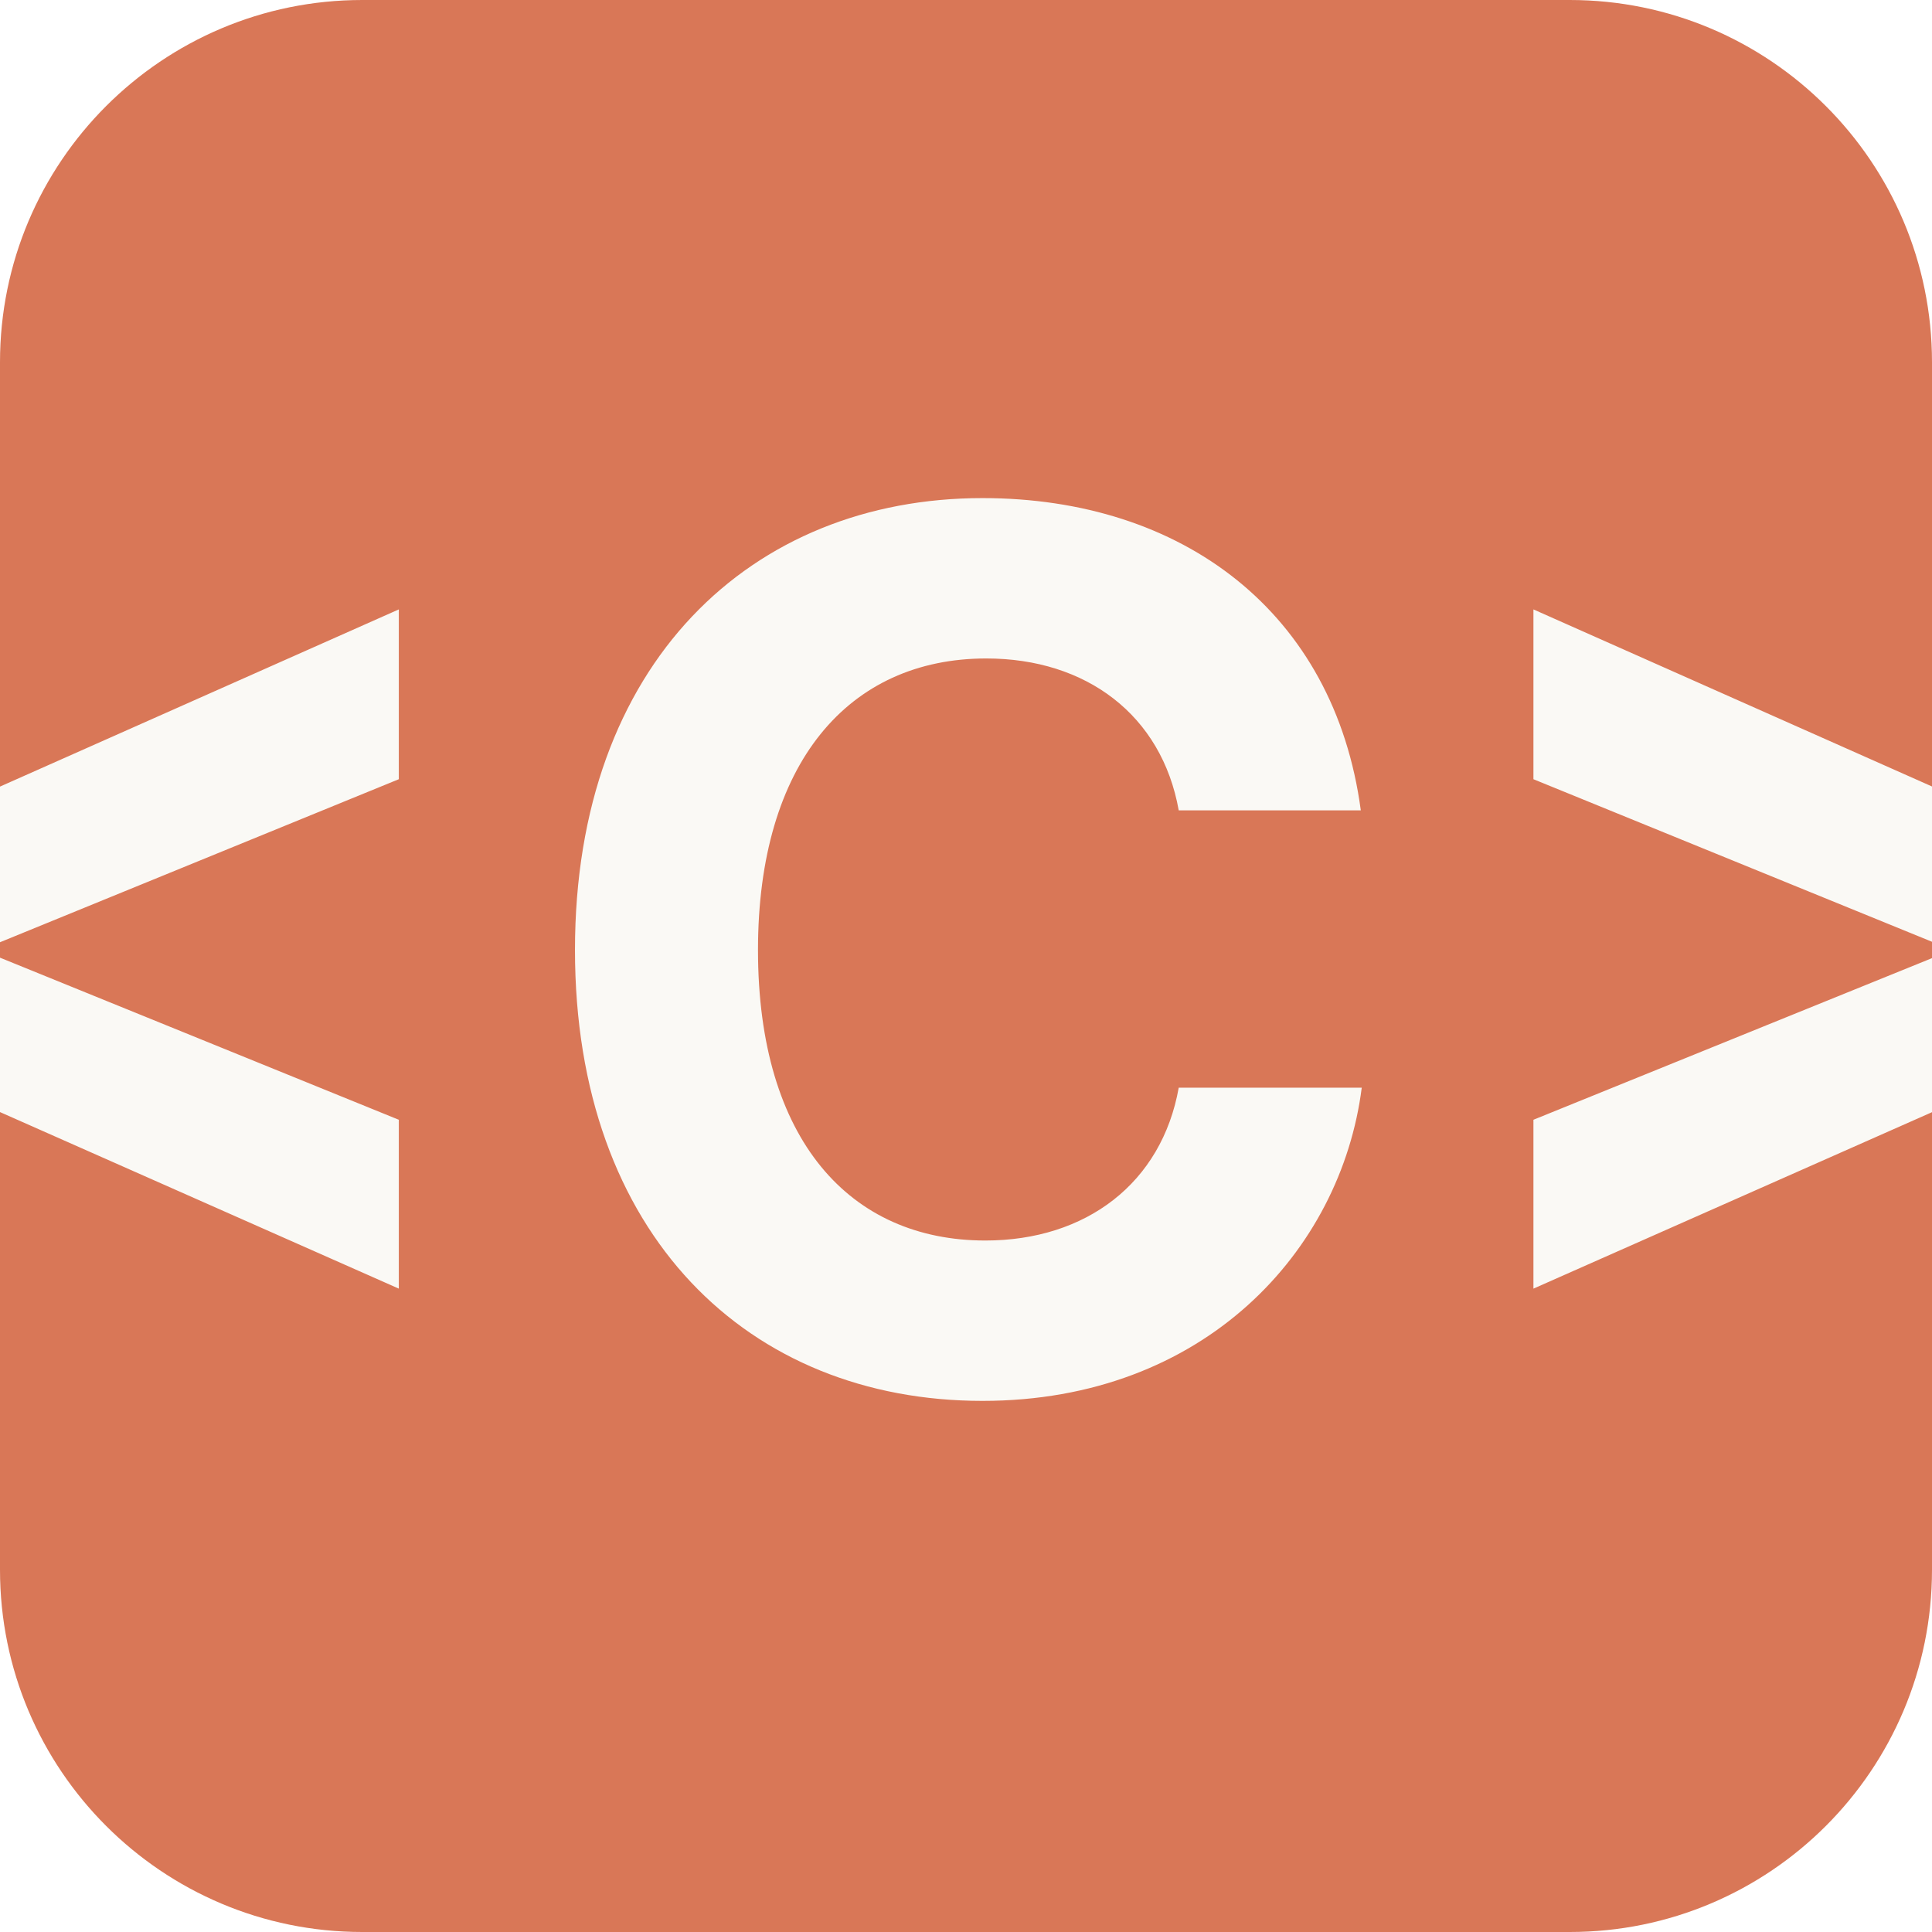
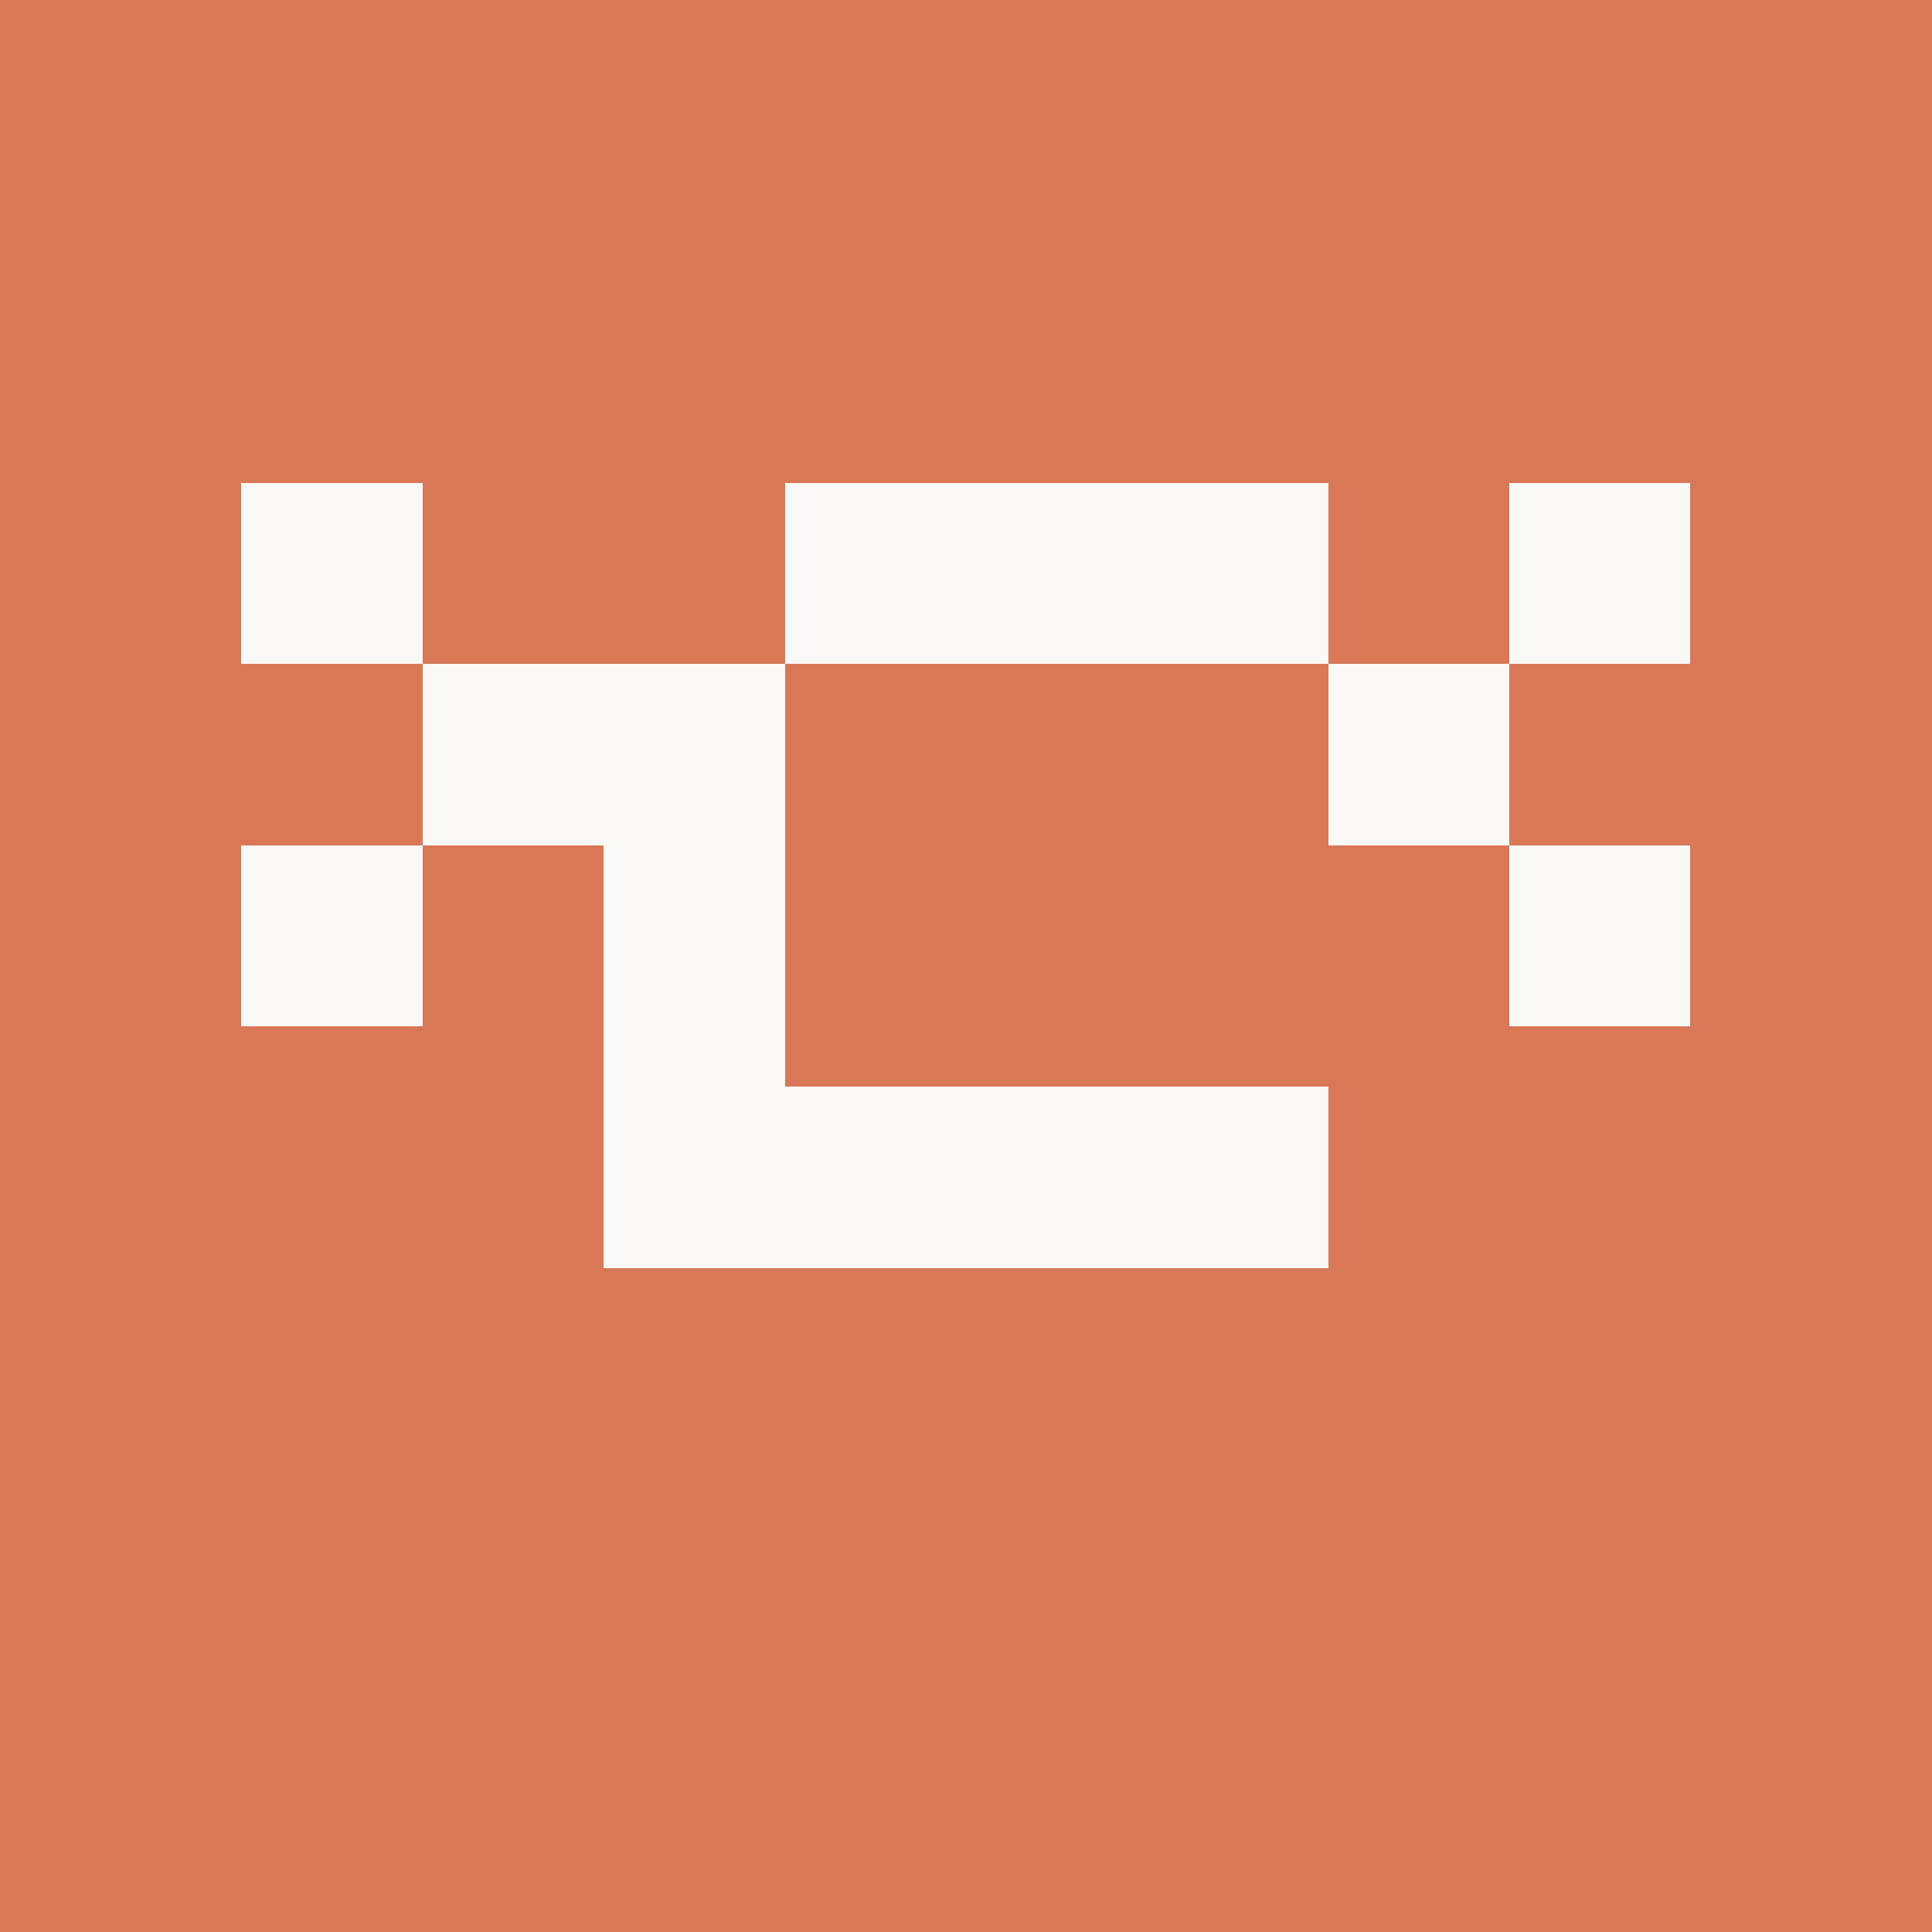
- <svg xmlns="http://www.w3.org/2000/svg" viewBox="0 0 32 32" width="32" height="32">
-   <rect width="32" height="32" rx="6" fill="#d97757" />
-   <text x="16" y="23" text-anchor="middle" font-family="'Inter', Arial, sans-serif" font-size="20" font-weight="700" fill="#faf9f5">&lt;C&gt;</text>
+ <svg xmlns="http://www.w3.org/2000/svg" viewBox="0 0 32 32" width="32" height="32" shape-rendering="crispEdges">
+   <rect width="32" height="32" fill="#d97757" />
+   <rect x="4" y="8" width="3" height="3" fill="#faf9f5" />
+   <rect x="7" y="11" width="3" height="3" fill="#faf9f5" />
+   <rect x="4" y="14" width="3" height="3" fill="#faf9f5" />
+   <rect x="13" y="8" width="9" height="3" fill="#faf9f5" />
+   <rect x="10" y="11" width="3" height="10" fill="#faf9f5" />
+   <rect x="13" y="18" width="9" height="3" fill="#faf9f5" />
+   <rect x="25" y="8" width="3" height="3" fill="#faf9f5" />
+   <rect x="22" y="11" width="3" height="3" fill="#faf9f5" />
+   <rect x="25" y="14" width="3" height="3" fill="#faf9f5" />
</svg>
